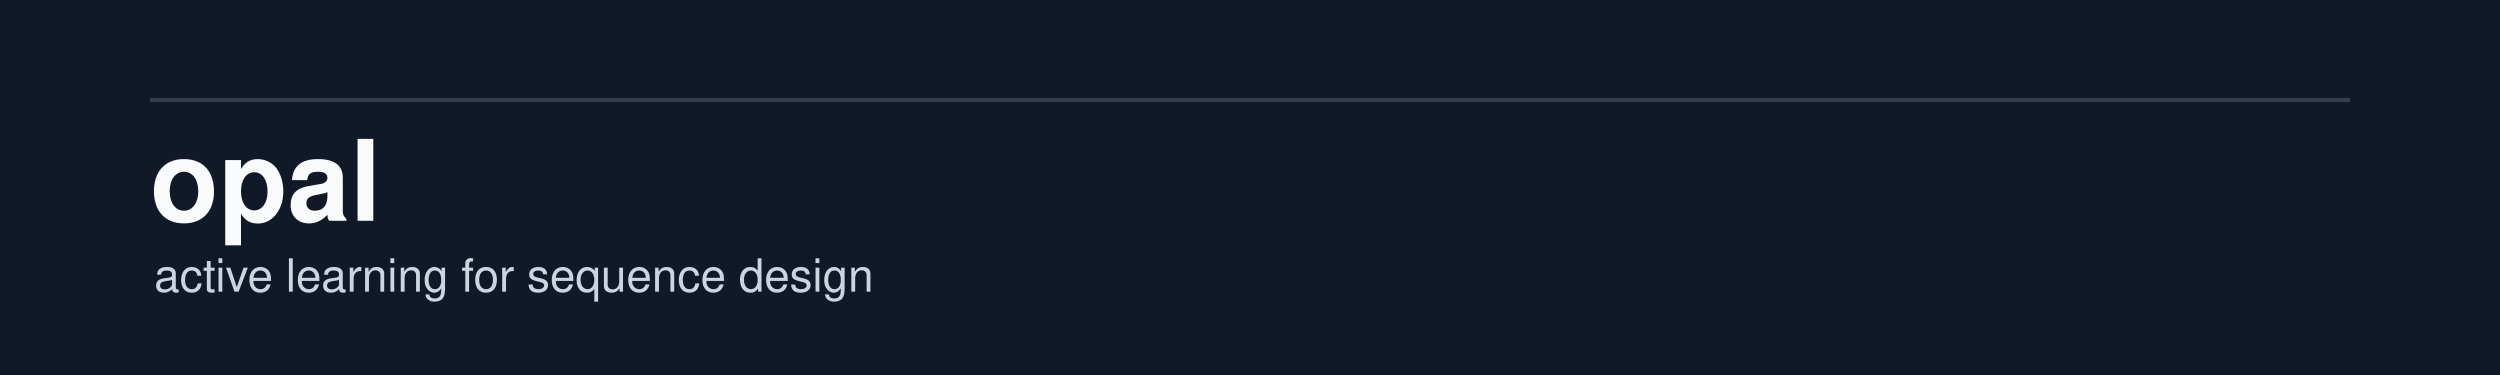
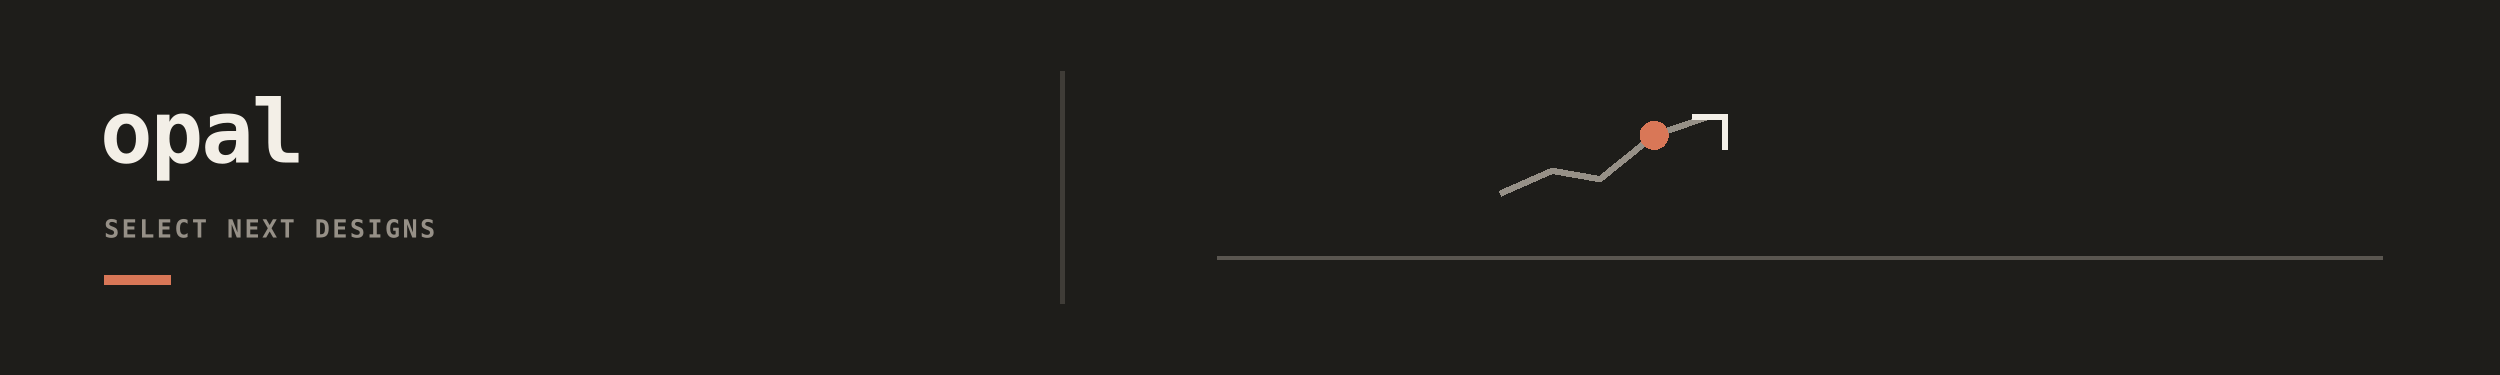
- <svg xmlns="http://www.w3.org/2000/svg" width="1200" height="180" viewBox="0 0 1200 180" role="img" aria-labelledby="title desc">
-   <rect width="1200" height="180" fill="#111827" />
-   <path d="M72 48H1128" stroke="#94a3b8" stroke-opacity="0.28" stroke-width="2" />
-   <g font-family="Helvetica, Arial, sans-serif">
-     <text x="72" y="106" fill="#f8fafc" font-size="54" font-weight="700">opal</text>
-     <text x="74" y="140" fill="#cbd5e1" font-size="22">active learning for sequence design</text>
+ <svg xmlns="http://www.w3.org/2000/svg" width="1200" height="180" viewBox="0 0 1200 180" fill="none" role="img" aria-labelledby="opal-banner-title opal-banner-description" shape-rendering="crispEdges">
+   <rect width="1200" height="180" fill="#1E1D1A" />
+   <g font-family="Menlo, Monaco, Consolas, monospace">
+     <text x="48" y="78" fill="#F3EFE7" font-size="42" font-weight="700" letter-spacing="-1">opal</text>
+     <text x="50" y="114" fill="#969087" font-size="12" font-weight="700" letter-spacing="1.2">SELECT NEXT DESIGNS</text>
+     <rect x="50" y="132" width="32" height="5" fill="#D97757" />
+   </g>
+   <path d="M510 34V146" stroke="#3F3C37" stroke-width="2" />
+   <path d="M584 124H1144" stroke="#5A5650" stroke-width="2" />
+   <g transform="translate(720 48)">
+     <path d="M0 45L25 34L48 38L74 17L100 8" stroke="#969087" stroke-width="3" fill="none" />
+     <circle cx="74" cy="17" r="7" fill="#D97757" />
+     <path d="M92 8H108V24" stroke="#F3EFE7" stroke-width="3" fill="none" />
  </g>
</svg>
